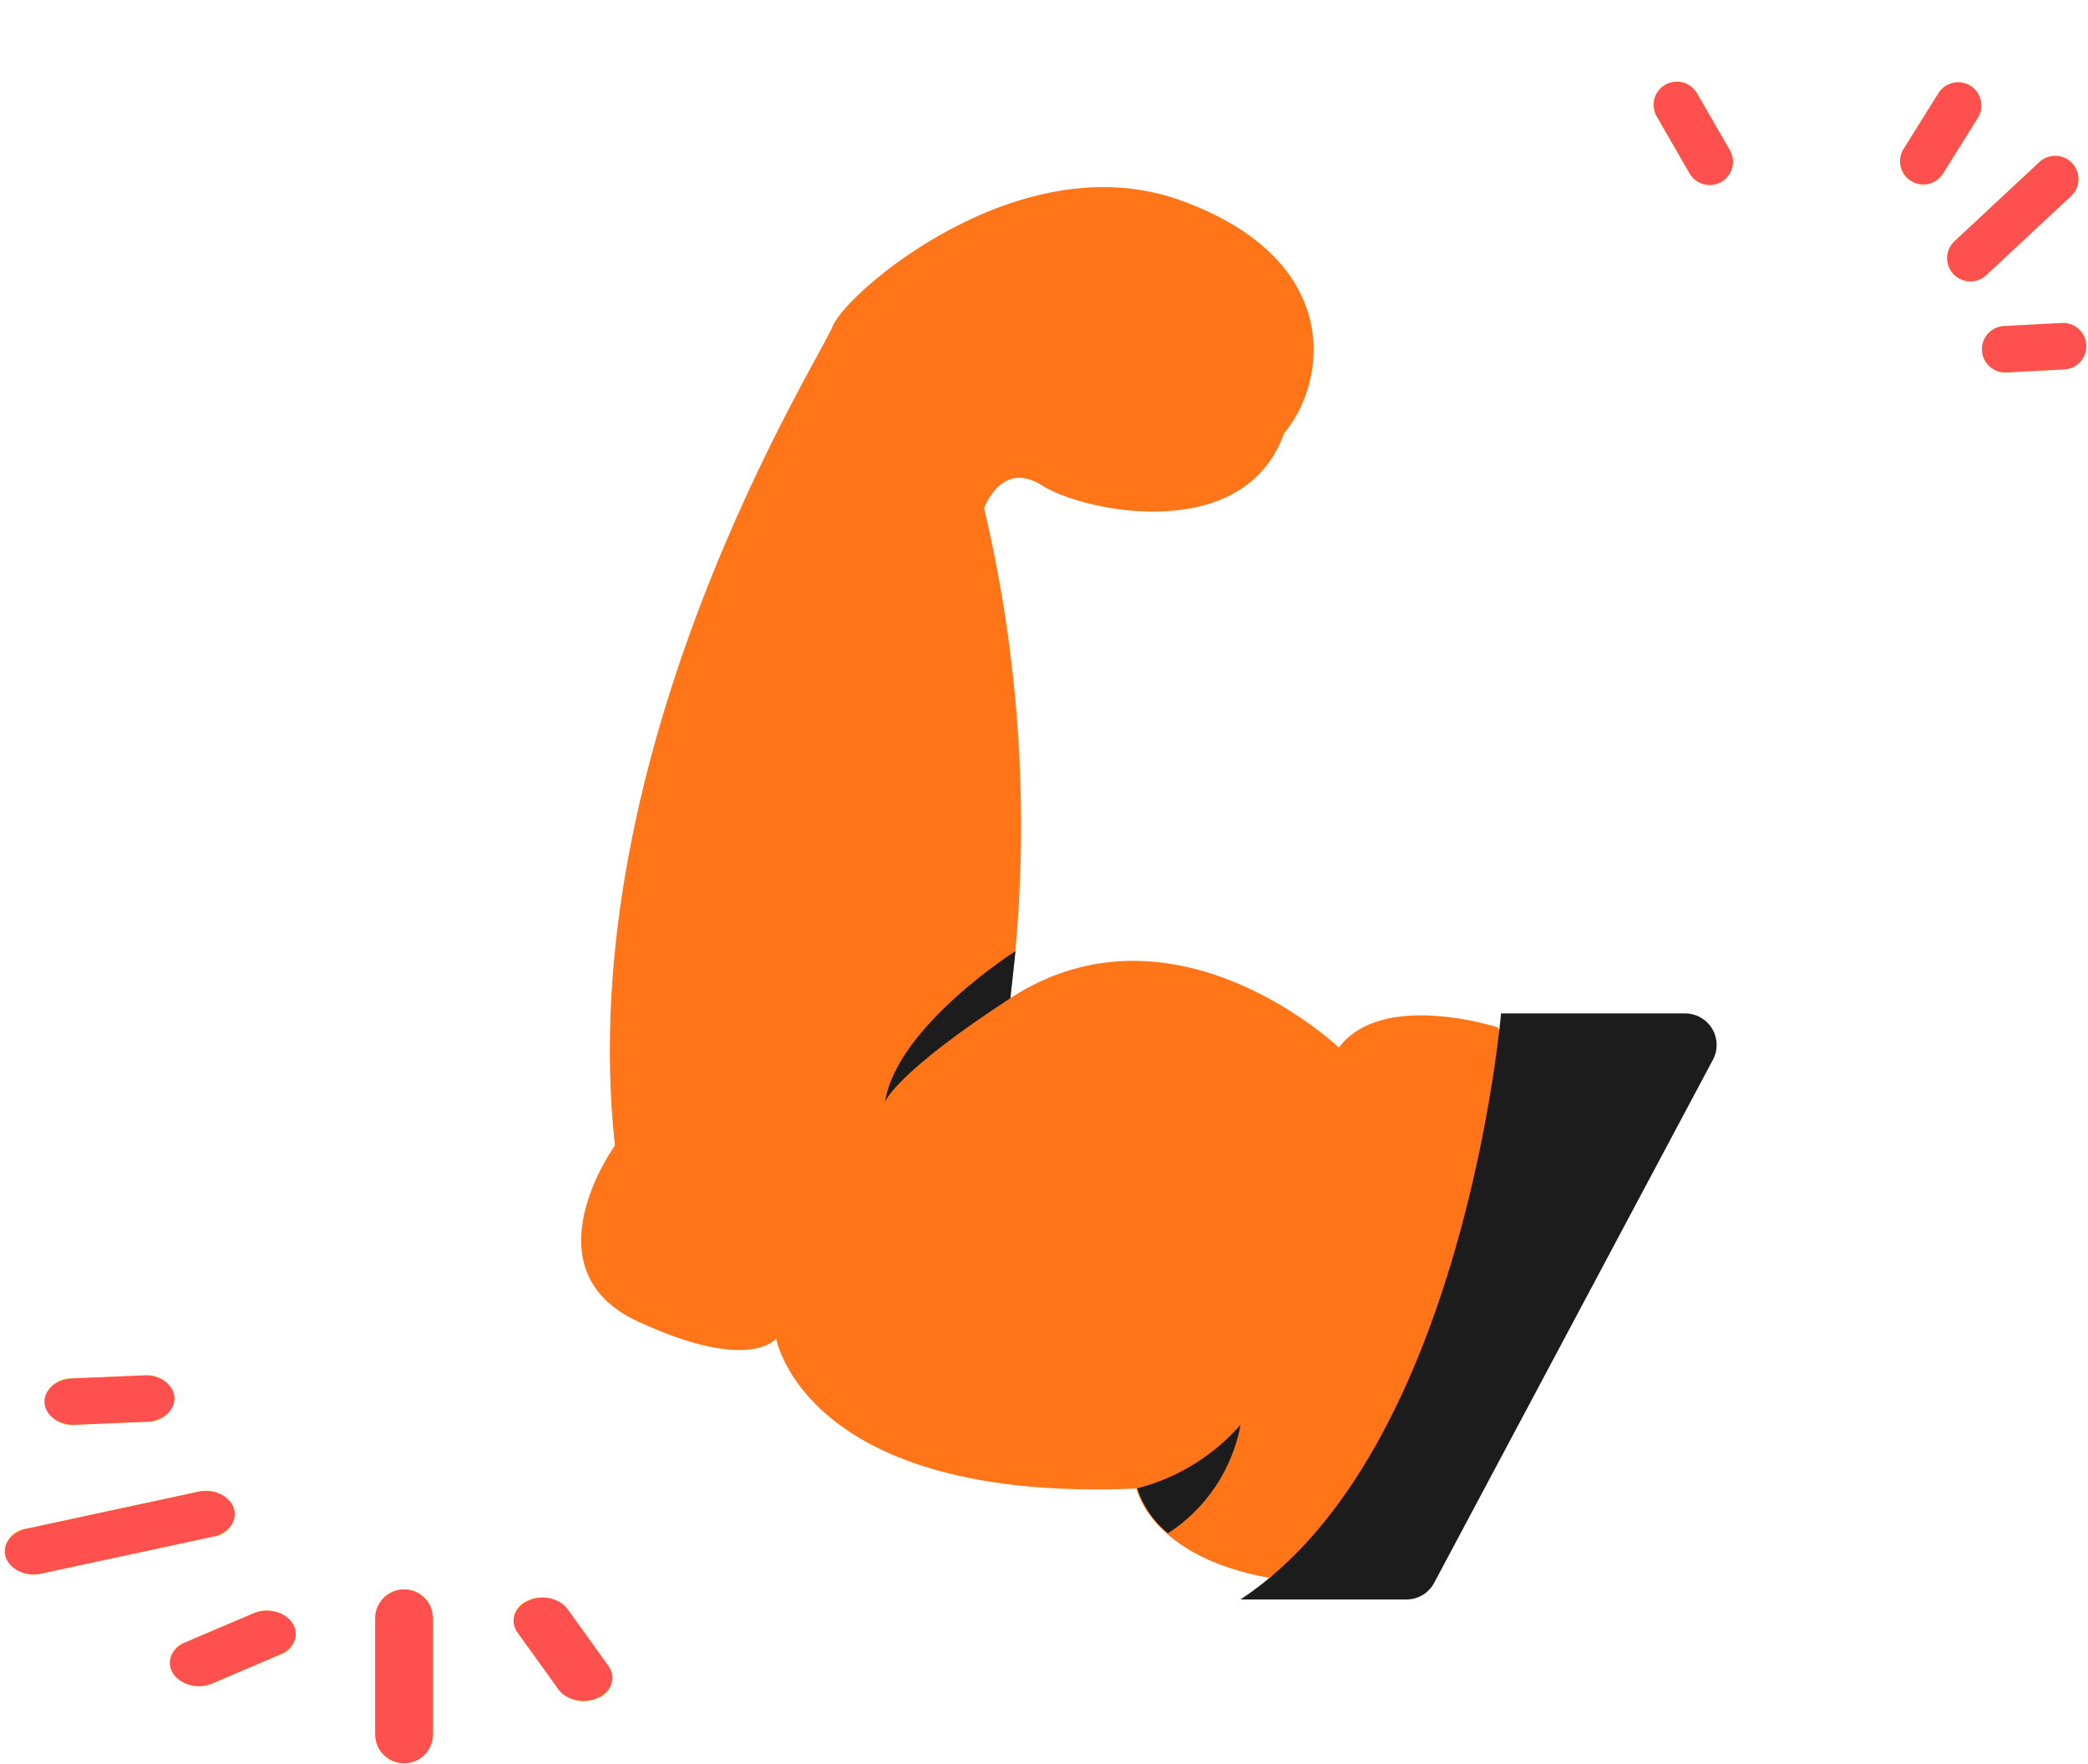
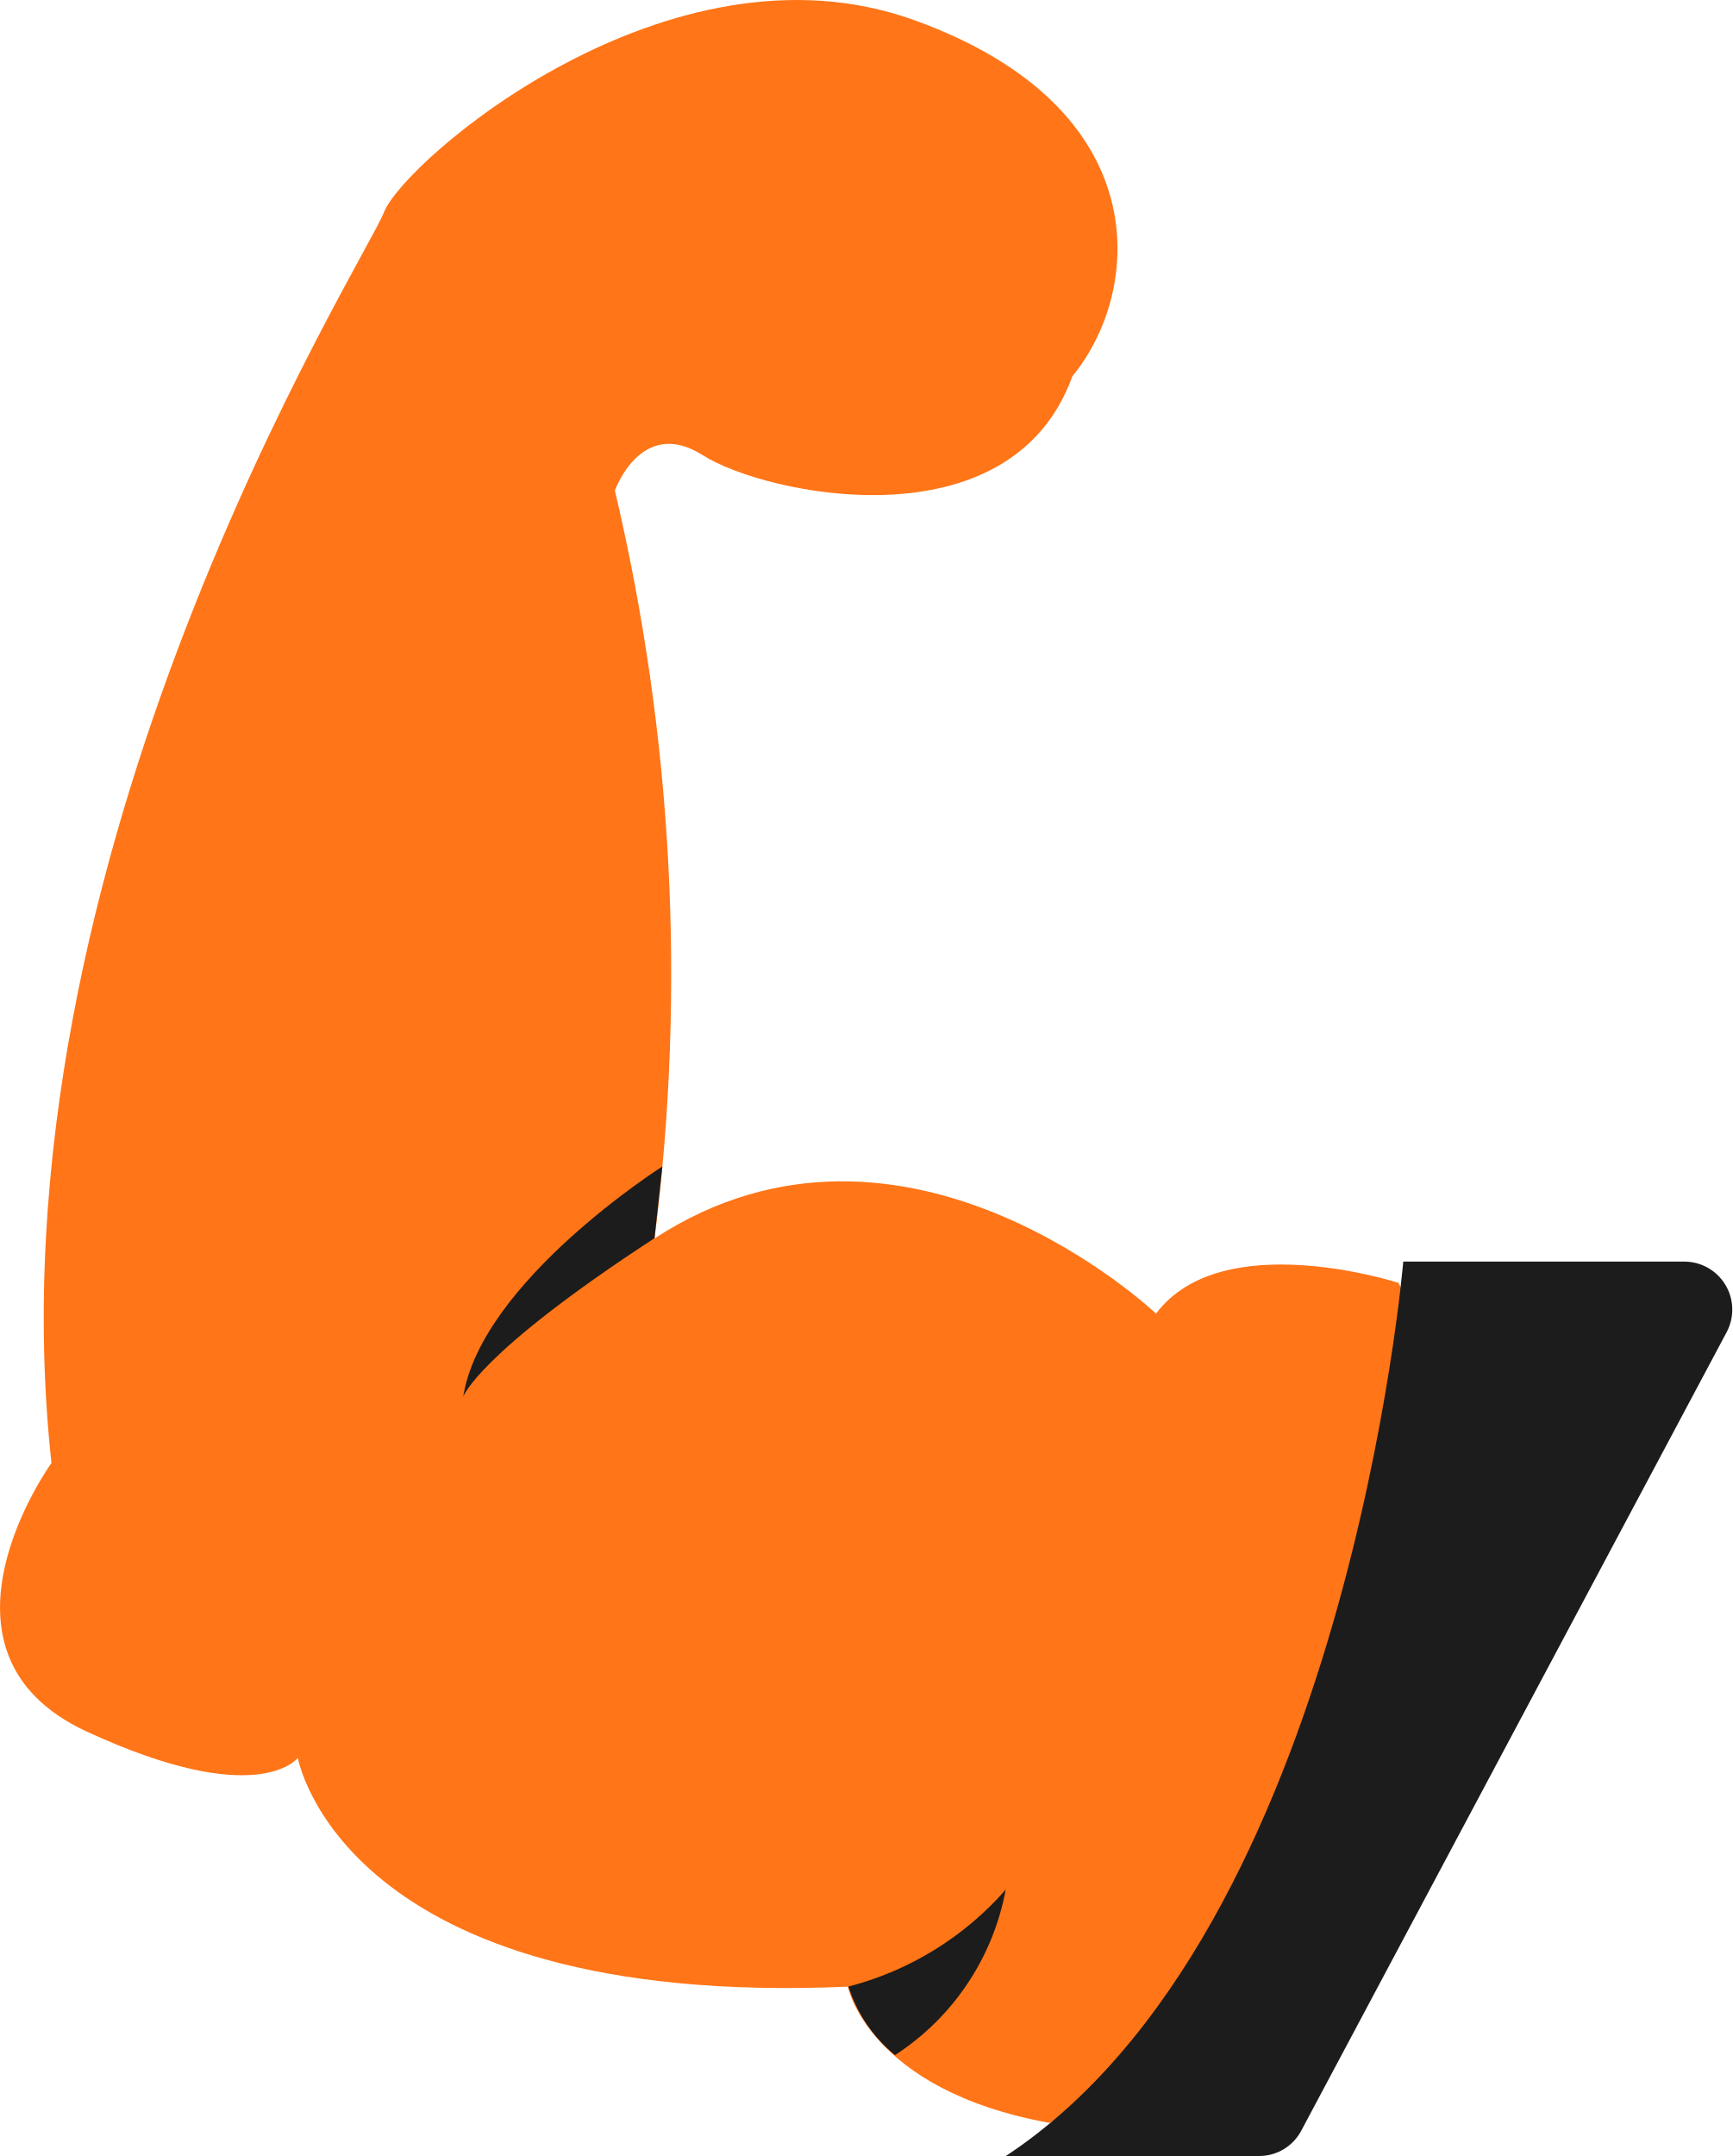
- <svg xmlns="http://www.w3.org/2000/svg" xmlns:xlink="http://www.w3.org/1999/xlink" width="36.541" height="30.858" viewBox="0 0 36.541 30.858">
-   <defs>
-     <clipPath id="clip">
-       <use xlink:href="#fill" />
-     </clipPath>
-     <clipPath id="clip-2">
-       <use xlink:href="#fill-2" />
-     </clipPath>
-     <clipPath id="clip-3">
-       <use xlink:href="#fill-3" />
-     </clipPath>
-     <clipPath id="clip-4">
-       <use xlink:href="#fill-4" />
-     </clipPath>
-     <clipPath id="clip-5">
-       <use xlink:href="#fill-5" />
-     </clipPath>
-   </defs>
-   <g id="组_1500" data-name="组 1500" transform="translate(-254.971 -212)">
-     <g id="组_1498" data-name="组 1498" transform="translate(123.732 87.633)">
-       <path id="路径_513" data-name="路径 513" d="M157.451,142.346s-2.024-.658-2.781.353c0,0-2.877-2.733-5.752-.863a24.145,24.145,0,0,0-.456-8.574s.3-.856,1.01-.4,3.532,1.059,4.237-.908c.8-.966,1-3.07-1.816-4.083s-5.851,1.62-6.079,2.2-4.571,7.378-3.814,14.342c0,0-1.565,2.168.4,3.079s2.422.3,2.422.3.5,2.877,6.306,2.624c0,0,.234,1.184,2.313,1.562l2.48-1.36,1.819-7.721Z" transform="translate(0 0)" fill="#ff7517" />
-       <path id="路径_514" data-name="路径 514" d="M321.108,545.691h-3.227s-.645,7.673-4.558,10.255h2.906a.545.545,0,0,0,.481-.289l4.882-9.161A.551.551,0,0,0,321.108,545.691ZM309.384,544.6s-2.075,1.318-2.284,2.64c0,0,.164-.494,2.194-1.816m4.029,7.464a2.888,2.888,0,0,1-1.27,1.9,1.67,1.67,0,0,1-.539-.786A3.6,3.6,0,0,0,313.323,552.889Z" transform="translate(-160.373 -403.589)" fill="#1c1c1c" />
-     </g>
-     <g id="组_1374" data-name="组 1374" transform="translate(283.762 211.729)">
-       <g id="矩形_277" data-name="矩形 277" transform="translate(0 1.958) rotate(-30)" fill="#ffd101" stroke="#ff5050" stroke-width="1">
-         <rect id="fill" width="0.812" height="1.962" rx="0.406" stroke="none" />
-         <path d="M0,0.5h0.812M0.5,0v1.962M0.812,1.462h-0.812M0.312,1.962v-1.962" fill="none" clip-path="url(#clip)" />
-       </g>
-       <g id="矩形_278" data-name="矩形 278" transform="translate(3.238 0.271)" fill="#ffd101" stroke="#ff5050" stroke-width="1">
-         <rect id="fill-2" height="3" stroke="none" />
-         <path d="M0,0.5h0M0.5,0v3M0,2.5h-0M-0.5,3v-3" fill="none" clip-path="url(#clip-2)" />
-       </g>
-       <g id="矩形_279" data-name="矩形 279" transform="matrix(0.848, 0.53, -0.53, 0.848, 5.348, 1.558)" fill="#ffd101" stroke="#ff5050" stroke-width="1">
-         <rect id="fill-3" width="0.812" height="1.962" rx="0.406" stroke="none" />
-         <path d="M0,0.5h0.812M0.5,0v1.962M0.812,1.462h-0.812M0.312,1.962v-1.962" fill="none" clip-path="url(#clip-3)" />
-       </g>
-       <g id="矩形_280" data-name="矩形 280" transform="translate(7.196 2.831) rotate(47)" fill="#ffd101" stroke="#ff5050" stroke-width="1">
-         <rect id="fill-4" width="0.812" height="2.842" rx="0.406" stroke="none" />
-         <path d="M0,0.5h0.812M0.5,0v2.842M0.812,2.342h-0.812M0.312,2.842v-2.842" fill="none" clip-path="url(#clip-4)" />
-       </g>
-       <g id="矩形_281" data-name="矩形 281" transform="translate(7.698 5.903) rotate(87)" fill="#ffd101" stroke="#ff5050" stroke-width="1">
-         <rect id="fill-5" width="0.812" height="1.827" rx="0.406" stroke="none" />
-         <path d="M0,0.5h0.812M0.5,0v1.827M0.812,1.327h-0.812M0.312,1.827v-1.827" fill="none" clip-path="url(#clip-5)" />
-       </g>
-     </g>
-     <g id="组_1375" data-name="组 1375" transform="translate(254.971 236.03)">
-       <g id="路径_421" data-name="路径 421" transform="translate(10.845 5.464) rotate(150)" fill="#ffd101">
-         <path d="M.44,0A.578.578,0,0,1,.963.476L1.086,1.7a.366.366,0,0,1-.438.388.578.578,0,0,1-.524-.474L0,.39A.366.366,0,0,1,.44,0Z" stroke="none" />
-         <path d="M 0.391 -3.337860107421875e-06 C 0.407 -3.337860107421875e-06 0.423 0.001 0.44 0.002 C 0.705 0.026 0.94 0.238 0.963 0.476 L 1.086 1.697 C 1.108 1.92 0.937 2.087 0.697 2.087 C 0.681 2.087 0.665 2.086 0.648 2.085 C 0.383 2.061 0.148 1.849 0.124 1.611 L 0.002 0.39 C -0.02 0.167 0.151 -3.337860107421875e-06 0.391 -3.337860107421875e-06 Z" stroke="none" fill="#ff5050" />
-       </g>
-       <g id="矩形_278-2" data-name="矩形 278" transform="translate(6.566 3.784)" fill="#ffd101" stroke="#ff5050" stroke-width="1">
-         <rect width="1.011" height="3.044" rx="0.506" stroke="none" />
-         <rect x="0.5" y="0.5" width="0.011" height="2.044" rx="0.006" fill="none" />
-       </g>
-       <g id="路径_422" data-name="路径 422" transform="matrix(-0.469, -0.883, 0.883, -0.469, 3.304, 5.775)" fill="#ffd101">
-         <path d="M.582,0A.37.37,0,0,1,.968.444l-.11,1.29a.573.573,0,0,1-.469.525A.37.37,0,0,1,0,1.817L.112.527A.573.573,0,0,1,.582,0Z" stroke="none" />
-         <path d="M 0.618 7.152557373046875e-07 C 0.836 7.152557373046875e-07 0.99 0.191 0.968 0.444 L 0.858 1.734 C 0.835 2.001 0.625 2.236 0.389 2.259 C 0.376 2.26 0.364 2.261 0.352 2.261 C 0.135 2.261 -0.02 2.07 0.002 1.817 L 0.112 0.527 C 0.135 0.26 0.345 0.025 0.582 0.002 C 0.594 0.001 0.606 7.152557373046875e-07 0.618 7.152557373046875e-07 Z" stroke="none" fill="#ff5050" />
-       </g>
-       <g id="路径_423" data-name="路径 423" transform="matrix(-0.259, -0.966, 0.966, -0.259, 0.254, 3.793)" fill="#ffd101">
-         <path d="M.592,0A.405.405,0,0,1,.98.475L.826,3.552a.528.528,0,0,1-.438.524A.405.405,0,0,1,0,3.6L.155.525A.528.528,0,0,1,.592,0Z" stroke="none" />
-         <path d="M 0.613 2.86102294921875e-06 C 0.831 2.86102294921875e-06 0.993 0.208 0.98 0.475 L 0.826 3.552 C 0.812 3.827 0.616 4.062 0.388 4.076 C 0.381 4.076 0.374 4.076 0.368 4.076 C 0.15 4.076 -0.013 3.869 0.001 3.602 L 0.155 0.525 C 0.168 0.249 0.364 0.014 0.592 0.001 C 0.599 0 0.606 2.86102294921875e-06 0.613 2.86102294921875e-06 Z" stroke="none" fill="#ff5050" />
-       </g>
-       <g id="路径_424" data-name="路径 424" transform="translate(0.802 0.943) rotate(-93)" fill="#ffd101">
-         <path d="M.424,0a.451.451,0,0,1,.4.5L.812,1.764A.477.477,0,0,1,.4,2.274a.451.451,0,0,1-.4-.5L.013.511A.477.477,0,0,1,.424,0Z" stroke="none" />
-         <path d="M 0.429 -1.668930053710938e-06 C 0.651 -1.668930053710938e-06 0.828 0.223 0.825 0.5 L 0.812 1.764 C 0.81 2.043 0.625 2.272 0.401 2.274 C 0.4 2.274 0.398 2.274 0.397 2.274 C 0.174 2.274 -0.003 2.052 3.165006637573242e-05 1.774 L 0.013 0.511 C 0.016 0.232 0.2 0.003 0.424 2.574920654296875e-05 C 0.426 7.62939453125e-06 0.427 -1.668930053710938e-06 0.429 -1.668930053710938e-06 Z" stroke="none" fill="#ff5050" />
-       </g>
-     </g>
-   </g>
+ <svg xmlns="http://www.w3.org/2000/svg" id="组_1498" data-name="组 1498" width="18.584" height="23.122" viewBox="0 0 18.584 23.122">
+   <path id="路径_513" data-name="路径 513" d="M156.413,141.394s-1.893-.615-2.6.33c0,0-2.691-2.556-5.379-.807a22.583,22.583,0,0,0-.426-8.02s.282-.8.945-.378,3.3.99,3.963-.849c.744-.9.933-2.871-1.7-3.819s-5.472,1.515-5.685,2.061-4.275,6.9-3.567,13.414c0,0-1.464,2.028.378,2.88s2.265.282,2.265.282.471,2.691,5.9,2.454c0,0,.219,1.107,2.163,1.461l2.319-1.272,1.7-7.221Z" transform="translate(-141.412 -127.636)" fill="#ff7517" />
+   <path id="路径_514" data-name="路径 514" d="M320.2,545.62h-3.018s-.6,7.177-4.263,9.592h2.718a.51.51,0,0,0,.45-.27l4.566-8.569A.515.515,0,0,0,320.2,545.62Zm-10.966-1.02s-1.941,1.233-2.136,2.469c0,0,.153-.462,2.052-1.7m3.768,6.982a2.7,2.7,0,0,1-1.188,1.779,1.562,1.562,0,0,1-.5-.735A3.37,3.37,0,0,0,312.92,552.353Z" transform="translate(-302.129 -532.09)" fill="#1c1c1c" />
</svg>
